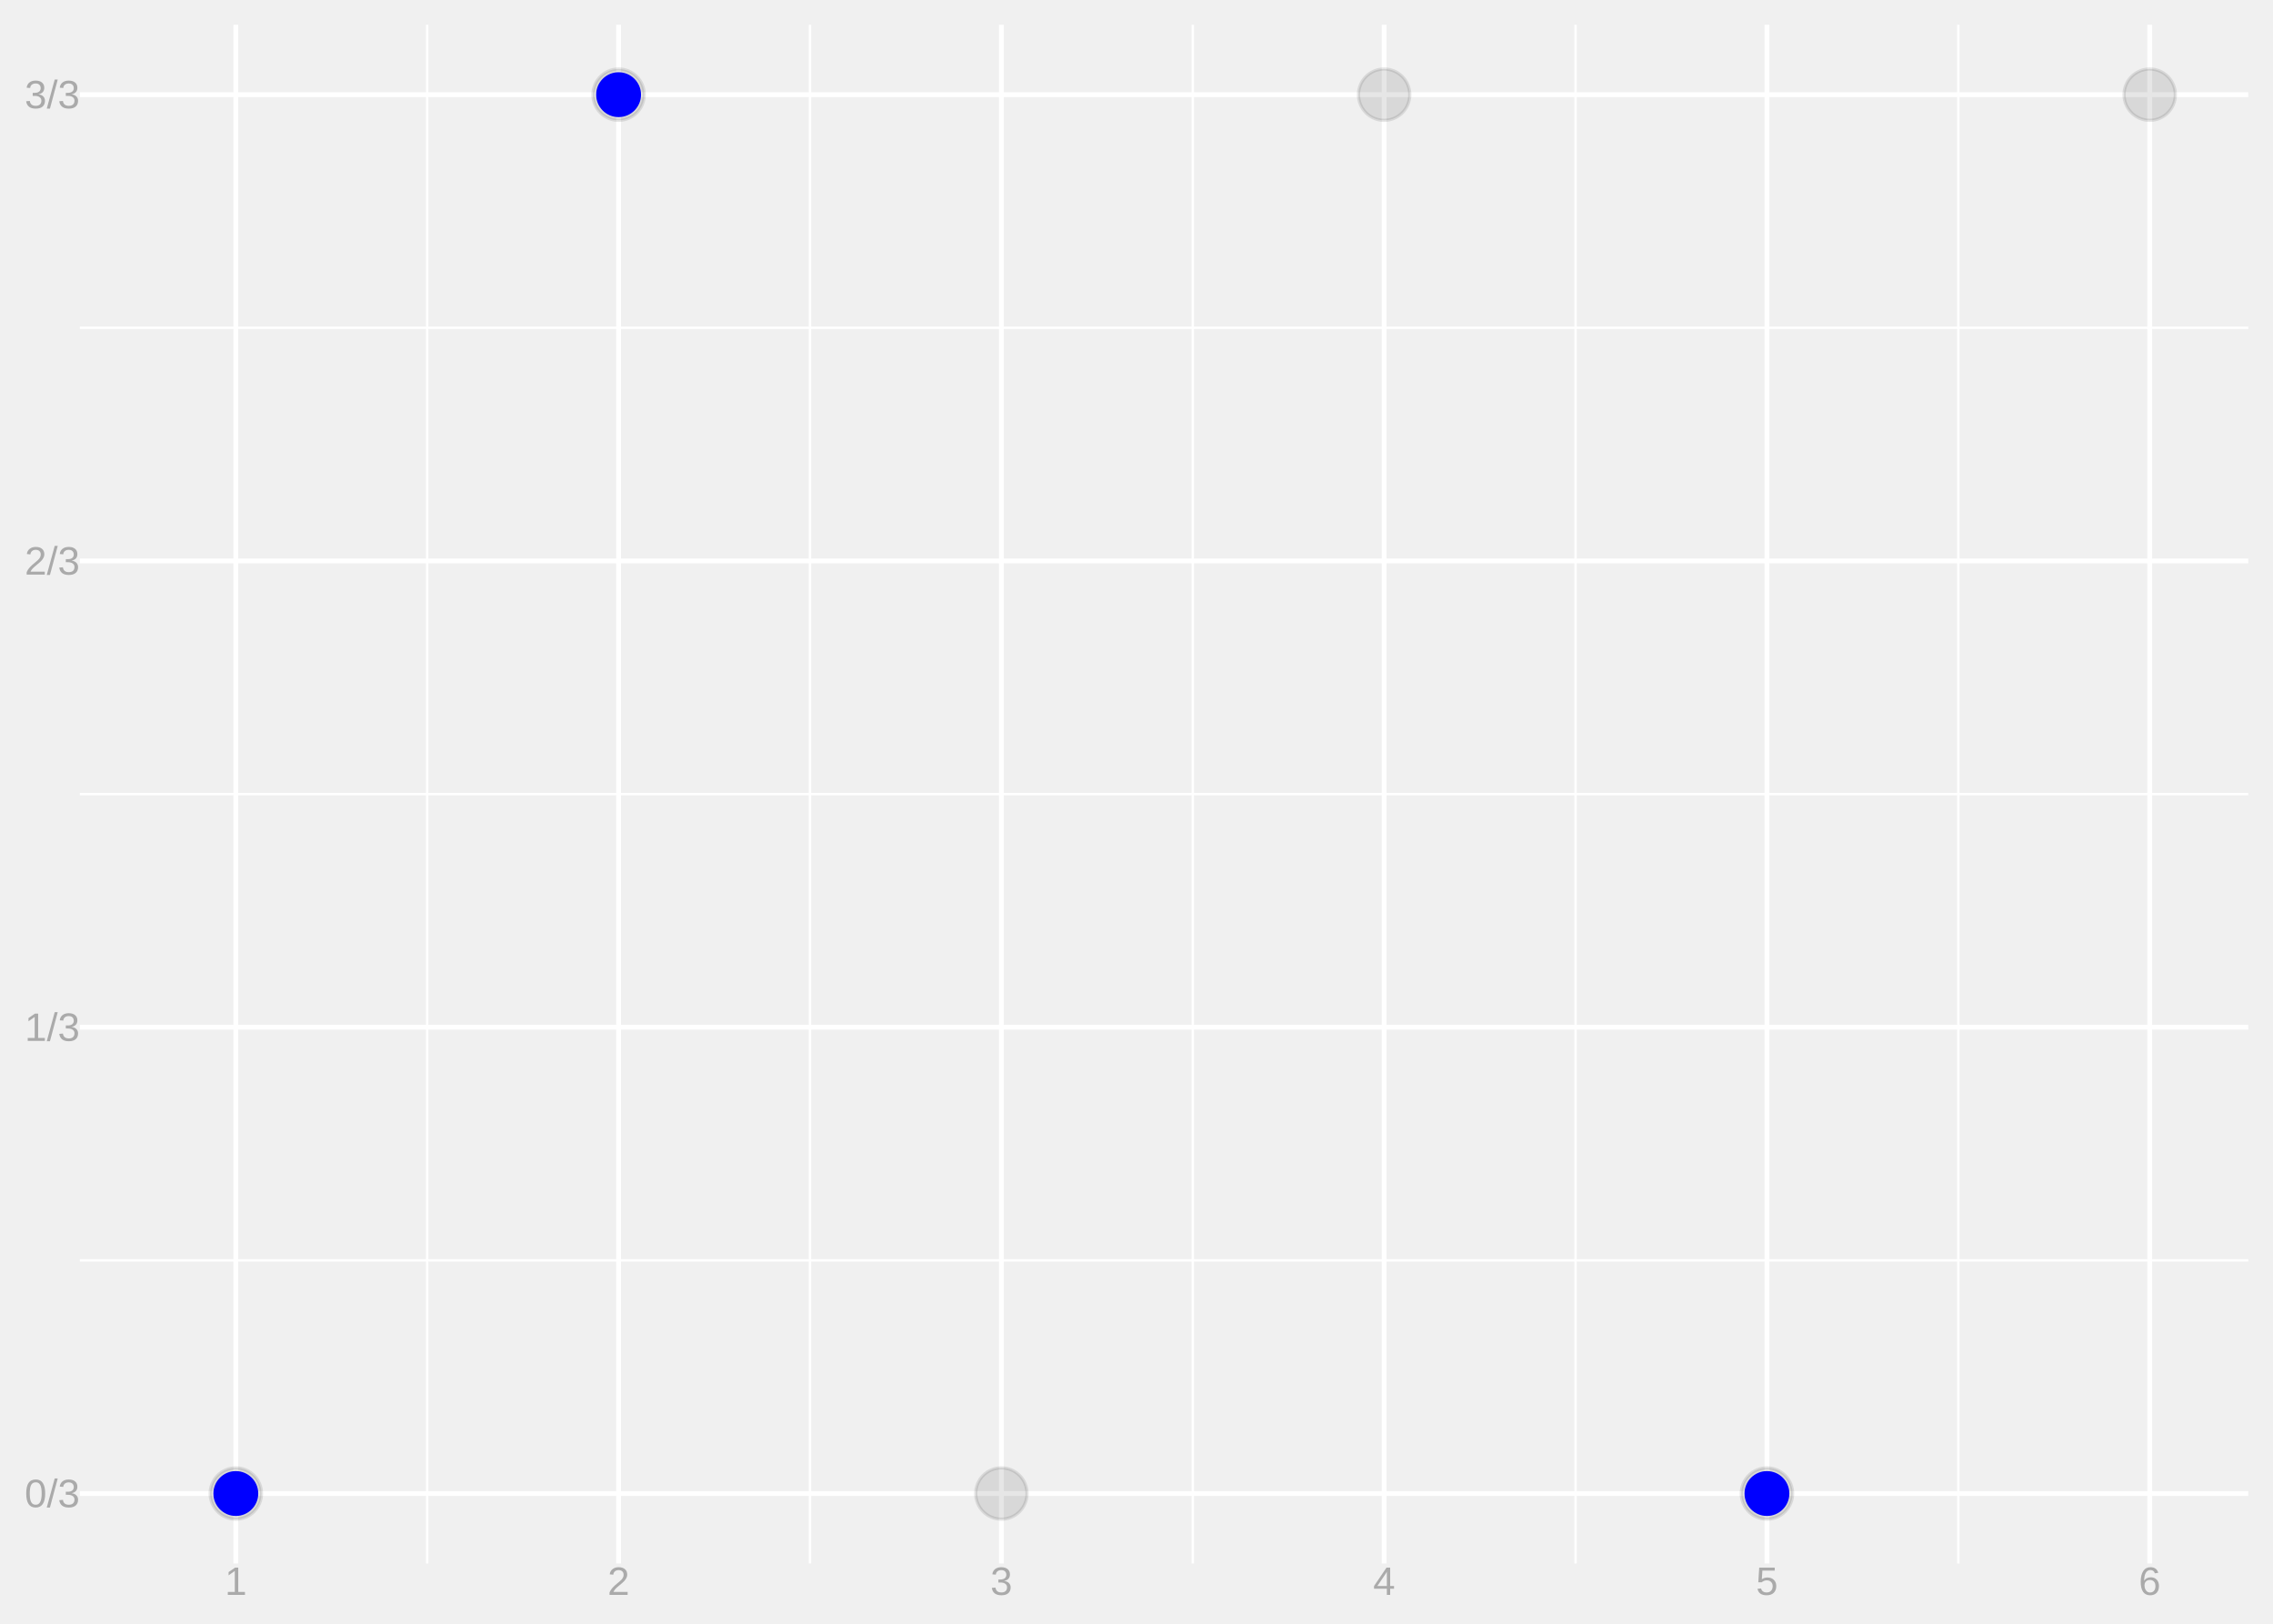
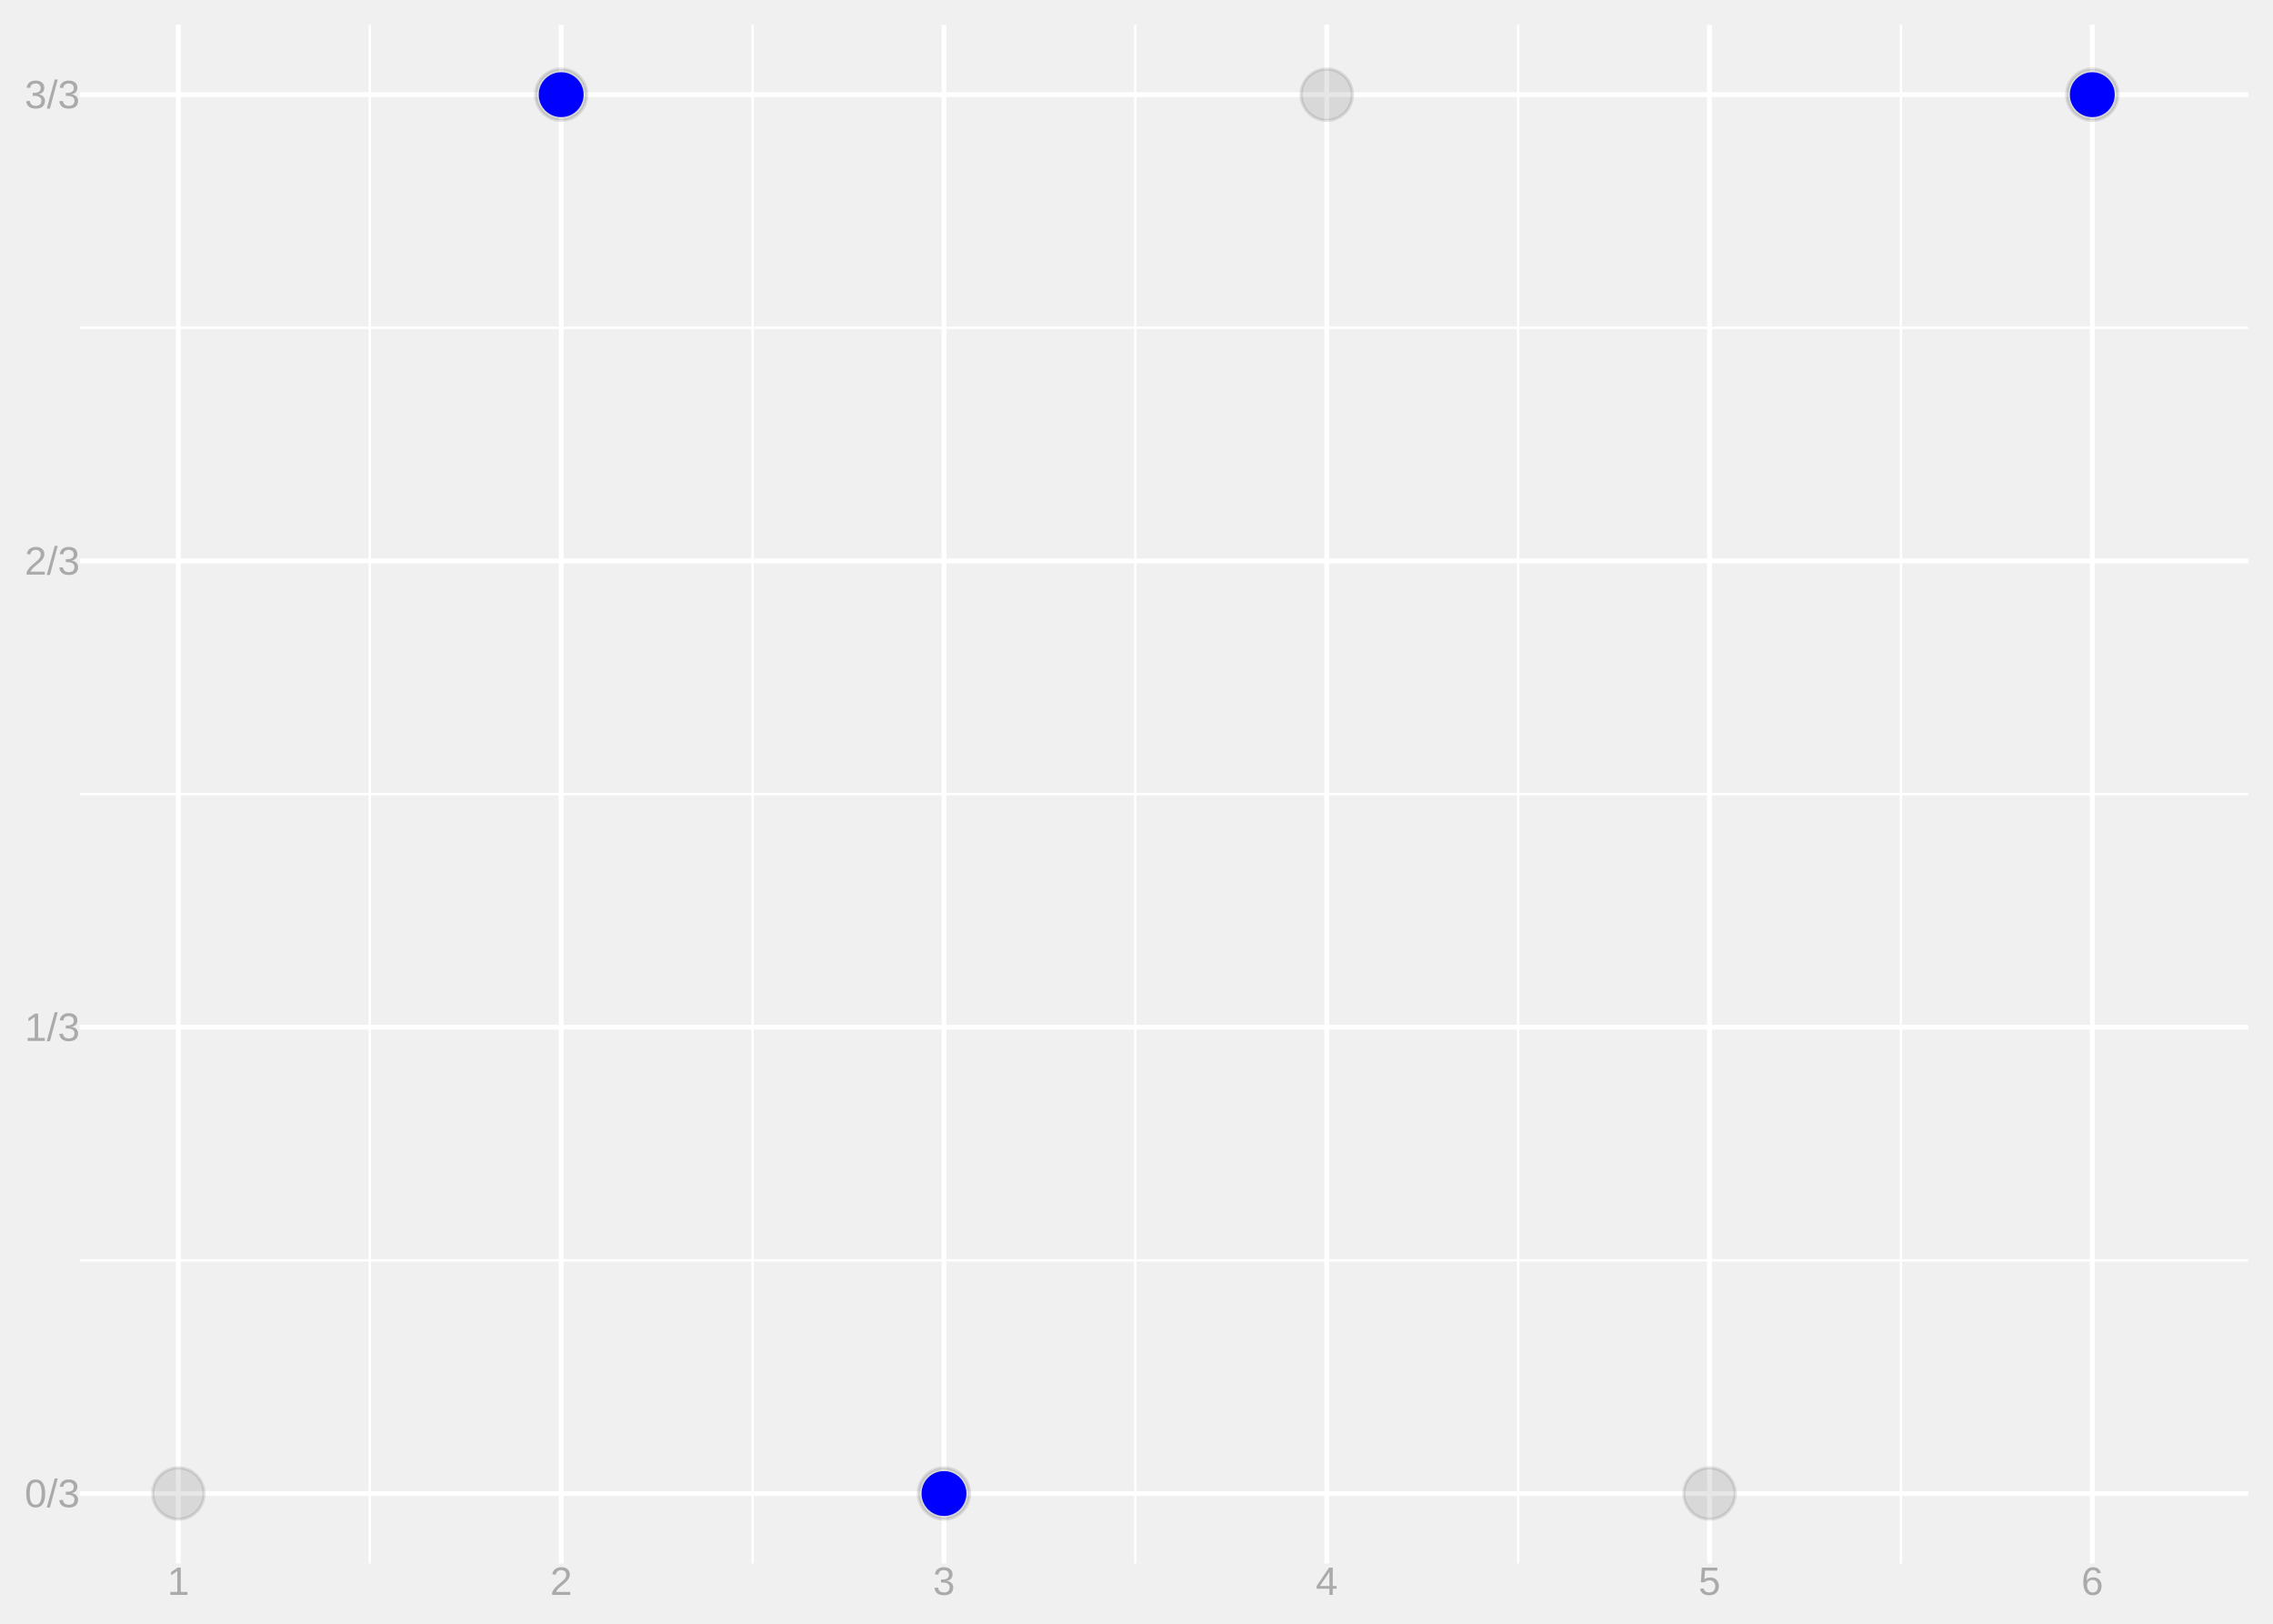
<svg xmlns="http://www.w3.org/2000/svg" width="504.00pt" height="360.00pt" viewBox="0 0 504.00 360.00">
  <g class="svglite">
    <defs>
      <style type="text/css">
    .svglite line, .svglite polyline, .svglite polygon, .svglite path, .svglite rect, .svglite circle {
      fill: none;
      stroke: #000000;
      stroke-linecap: round;
      stroke-linejoin: round;
      stroke-miterlimit: 10.00;
    }
    .svglite text {
      white-space: pre;
    }
    .svglite g.glyphgroup path {
      fill: inherit;
      stroke: none;
    }
  </style>
    </defs>
    <rect width="100%" height="100%" style="stroke: none; fill: none;" />
    <defs>
      <clipPath id="cpMC4wMHw1MDQuMDB8MC4wMHwzNjAuMDA=">
        <rect x="0.00" y="0.00" width="504.00" height="360.00" />
      </clipPath>
    </defs>
    <g clip-path="url(#cpMC4wMHw1MDQuMDB8MC4wMHwzNjAuMDA=)">
      <rect x="0.00" y="0.00" width="504.00" height="360.00" style="stroke-width: 1.07; stroke: none;" />
    </g>
    <defs>
      <clipPath id="cpMTcuNzB8NDk4LjUyfDUuNDh8MzQ2LjY0">
        <rect x="17.70" y="5.48" width="480.82" height="341.16" />
      </clipPath>
    </defs>
    <g clip-path="url(#cpMTcuNzB8NDk4LjUyfDUuNDh8MzQ2LjY0)">
      <rect x="17.70" y="5.48" width="480.82" height="341.16" style="stroke-width: 1.07; stroke: none;" />
      <polyline points="17.70,279.44 498.52,279.44 " style="stroke-width: 0.53; stroke: #FFFFFF; stroke-linecap: butt;" />
      <polyline points="17.70,176.06 498.52,176.06 " style="stroke-width: 0.53; stroke: #FFFFFF; stroke-linecap: butt;" />
      <polyline points="17.70,72.68 498.52,72.68 " style="stroke-width: 0.53; stroke: #FFFFFF; stroke-linecap: butt;" />
-       <polyline points="94.72,346.64 94.72,5.48 " style="stroke-width: 0.53; stroke: #FFFFFF; stroke-linecap: butt;" />
-       <polyline points="179.60,346.64 179.60,5.48 " style="stroke-width: 0.53; stroke: #FFFFFF; stroke-linecap: butt;" />
-       <polyline points="264.48,346.64 264.48,5.48 " style="stroke-width: 0.53; stroke: #FFFFFF; stroke-linecap: butt;" />
-       <polyline points="349.35,346.64 349.35,5.48 " style="stroke-width: 0.53; stroke: #FFFFFF; stroke-linecap: butt;" />
-       <polyline points="434.23,346.64 434.23,5.48 " style="stroke-width: 0.53; stroke: #FFFFFF; stroke-linecap: butt;" />
+       <polyline points="81.99,346.64 81.99,5.48 " style="stroke-width: 0.53; stroke: #FFFFFF; stroke-linecap: butt;" />
+       <polyline points="166.87,346.64 166.87,5.48 " style="stroke-width: 0.53; stroke: #FFFFFF; stroke-linecap: butt;" />
+       <polyline points="251.74,346.64 251.74,5.48 " style="stroke-width: 0.53; stroke: #FFFFFF; stroke-linecap: butt;" />
+       <polyline points="336.62,346.64 336.62,5.48 " style="stroke-width: 0.53; stroke: #FFFFFF; stroke-linecap: butt;" />
+       <polyline points="421.50,346.64 421.50,5.48 " style="stroke-width: 0.53; stroke: #FFFFFF; stroke-linecap: butt;" />
      <polyline points="17.70,331.13 498.52,331.13 " style="stroke-width: 1.07; stroke: #FFFFFF; stroke-linecap: butt;" />
      <polyline points="17.70,227.75 498.52,227.75 " style="stroke-width: 1.07; stroke: #FFFFFF; stroke-linecap: butt;" />
      <polyline points="17.70,124.37 498.52,124.37 " style="stroke-width: 1.07; stroke: #FFFFFF; stroke-linecap: butt;" />
      <polyline points="17.70,20.99 498.52,20.99 " style="stroke-width: 1.07; stroke: #FFFFFF; stroke-linecap: butt;" />
-       <polyline points="52.29,346.64 52.29,5.48 " style="stroke-width: 1.07; stroke: #FFFFFF; stroke-linecap: butt;" />
-       <polyline points="137.16,346.64 137.16,5.48 " style="stroke-width: 1.07; stroke: #FFFFFF; stroke-linecap: butt;" />
-       <polyline points="222.04,346.64 222.04,5.48 " style="stroke-width: 1.07; stroke: #FFFFFF; stroke-linecap: butt;" />
-       <polyline points="306.91,346.64 306.91,5.48 " style="stroke-width: 1.07; stroke: #FFFFFF; stroke-linecap: butt;" />
-       <polyline points="391.79,346.64 391.79,5.48 " style="stroke-width: 1.07; stroke: #FFFFFF; stroke-linecap: butt;" />
-       <polyline points="476.66,346.64 476.66,5.48 " style="stroke-width: 1.07; stroke: #FFFFFF; stroke-linecap: butt;" />
-       <circle cx="52.29" cy="331.13" r="5.69" style="stroke-width: 0.71; stroke: #000000; stroke-opacity: 0.10; fill: #000000; fill-opacity: 0.10;" />
-       <circle cx="137.16" cy="20.99" r="5.69" style="stroke-width: 0.71; stroke: #000000; stroke-opacity: 0.10; fill: #000000; fill-opacity: 0.10;" />
-       <circle cx="222.04" cy="331.13" r="5.69" style="stroke-width: 0.71; stroke: #000000; stroke-opacity: 0.10; fill: #000000; fill-opacity: 0.10;" />
-       <circle cx="306.91" cy="20.99" r="5.69" style="stroke-width: 0.71; stroke: #000000; stroke-opacity: 0.10; fill: #000000; fill-opacity: 0.10;" />
-       <circle cx="391.79" cy="331.13" r="5.69" style="stroke-width: 0.71; stroke: #000000; stroke-opacity: 0.10; fill: #000000; fill-opacity: 0.10;" />
-       <circle cx="476.66" cy="20.99" r="5.69" style="stroke-width: 0.71; stroke: #000000; stroke-opacity: 0.10; fill: #000000; fill-opacity: 0.10;" />
-       <circle cx="52.29" cy="331.13" r="4.62" style="stroke-width: 0.71; stroke: #0000FF; fill: #0000FF;" />
-       <circle cx="137.16" cy="20.99" r="4.62" style="stroke-width: 0.71; stroke: #0000FF; fill: #0000FF;" />
-       <circle cx="391.79" cy="331.13" r="4.62" style="stroke-width: 0.71; stroke: #0000FF; fill: #0000FF;" />
+       <polyline points="39.55,346.64 39.55,5.48 " style="stroke-width: 1.07; stroke: #FFFFFF; stroke-linecap: butt;" />
+       <polyline points="124.43,346.64 124.43,5.48 " style="stroke-width: 1.07; stroke: #FFFFFF; stroke-linecap: butt;" />
+       <polyline points="209.31,346.64 209.31,5.48 " style="stroke-width: 1.07; stroke: #FFFFFF; stroke-linecap: butt;" />
+       <polyline points="294.18,346.64 294.18,5.48 " style="stroke-width: 1.07; stroke: #FFFFFF; stroke-linecap: butt;" />
+       <polyline points="379.06,346.64 379.06,5.48 " style="stroke-width: 1.07; stroke: #FFFFFF; stroke-linecap: butt;" />
+       <polyline points="463.93,346.64 463.93,5.48 " style="stroke-width: 1.07; stroke: #FFFFFF; stroke-linecap: butt;" />
+       <circle cx="39.55" cy="331.13" r="5.69" style="stroke-width: 0.71; stroke: #000000; stroke-opacity: 0.10; fill: #000000; fill-opacity: 0.10;" />
+       <circle cx="124.43" cy="20.99" r="5.69" style="stroke-width: 0.71; stroke: #000000; stroke-opacity: 0.10; fill: #000000; fill-opacity: 0.10;" />
+       <circle cx="209.31" cy="331.13" r="5.69" style="stroke-width: 0.71; stroke: #000000; stroke-opacity: 0.10; fill: #000000; fill-opacity: 0.10;" />
+       <circle cx="294.18" cy="20.99" r="5.69" style="stroke-width: 0.71; stroke: #000000; stroke-opacity: 0.10; fill: #000000; fill-opacity: 0.10;" />
+       <circle cx="379.06" cy="331.13" r="5.69" style="stroke-width: 0.71; stroke: #000000; stroke-opacity: 0.10; fill: #000000; fill-opacity: 0.10;" />
+       <circle cx="463.93" cy="20.99" r="5.69" style="stroke-width: 0.71; stroke: #000000; stroke-opacity: 0.10; fill: #000000; fill-opacity: 0.10;" />
+       <circle cx="124.43" cy="20.99" r="4.62" style="stroke-width: 0.71; stroke: #0000FF; fill: #0000FF;" />
+       <circle cx="209.31" cy="331.13" r="4.62" style="stroke-width: 0.71; stroke: #0000FF; fill: #0000FF;" />
+       <circle cx="463.93" cy="20.99" r="4.62" style="stroke-width: 0.71; stroke: #0000FF; fill: #0000FF;" />
    </g>
    <g clip-path="url(#cpMC4wMHw1MDQuMDB8MC4wMHwzNjAuMDA=)">
      <text x="11.59" y="334.16" text-anchor="middle" style="font-size: 8.80px;fill: #AAAAAA; font-family: &quot;Arimo&quot;;" textLength="12.22px" lengthAdjust="spacingAndGlyphs">0/3</text>
      <text x="11.59" y="230.78" text-anchor="middle" style="font-size: 8.80px;fill: #AAAAAA; font-family: &quot;Arimo&quot;;" textLength="12.22px" lengthAdjust="spacingAndGlyphs">1/3</text>
      <text x="11.59" y="127.40" text-anchor="middle" style="font-size: 8.80px;fill: #AAAAAA; font-family: &quot;Arimo&quot;;" textLength="12.22px" lengthAdjust="spacingAndGlyphs">2/3</text>
      <text x="11.59" y="24.01" text-anchor="middle" style="font-size: 8.80px;fill: #AAAAAA; font-family: &quot;Arimo&quot;;" textLength="12.22px" lengthAdjust="spacingAndGlyphs">3/3</text>
-       <text x="52.29" y="353.61" text-anchor="middle" style="font-size: 8.80px;fill: #AAAAAA; font-family: &quot;Arimo&quot;;" textLength="4.89px" lengthAdjust="spacingAndGlyphs">1</text>
-       <text x="137.16" y="353.61" text-anchor="middle" style="font-size: 8.80px;fill: #AAAAAA; font-family: &quot;Arimo&quot;;" textLength="4.89px" lengthAdjust="spacingAndGlyphs">2</text>
-       <text x="222.04" y="353.61" text-anchor="middle" style="font-size: 8.80px;fill: #AAAAAA; font-family: &quot;Arimo&quot;;" textLength="4.89px" lengthAdjust="spacingAndGlyphs">3</text>
-       <text x="306.91" y="353.61" text-anchor="middle" style="font-size: 8.80px;fill: #AAAAAA; font-family: &quot;Arimo&quot;;" textLength="4.89px" lengthAdjust="spacingAndGlyphs">4</text>
-       <text x="391.79" y="353.61" text-anchor="middle" style="font-size: 8.80px;fill: #AAAAAA; font-family: &quot;Arimo&quot;;" textLength="4.89px" lengthAdjust="spacingAndGlyphs">5</text>
-       <text x="476.66" y="353.61" text-anchor="middle" style="font-size: 8.80px;fill: #AAAAAA; font-family: &quot;Arimo&quot;;" textLength="4.89px" lengthAdjust="spacingAndGlyphs">6</text>
+       <text x="39.55" y="353.61" text-anchor="middle" style="font-size: 8.80px;fill: #AAAAAA; font-family: &quot;Arimo&quot;;" textLength="4.89px" lengthAdjust="spacingAndGlyphs">1</text>
+       <text x="124.43" y="353.61" text-anchor="middle" style="font-size: 8.80px;fill: #AAAAAA; font-family: &quot;Arimo&quot;;" textLength="4.89px" lengthAdjust="spacingAndGlyphs">2</text>
+       <text x="209.31" y="353.61" text-anchor="middle" style="font-size: 8.80px;fill: #AAAAAA; font-family: &quot;Arimo&quot;;" textLength="4.89px" lengthAdjust="spacingAndGlyphs">3</text>
+       <text x="294.18" y="353.61" text-anchor="middle" style="font-size: 8.80px;fill: #AAAAAA; font-family: &quot;Arimo&quot;;" textLength="4.89px" lengthAdjust="spacingAndGlyphs">4</text>
+       <text x="379.06" y="353.61" text-anchor="middle" style="font-size: 8.80px;fill: #AAAAAA; font-family: &quot;Arimo&quot;;" textLength="4.89px" lengthAdjust="spacingAndGlyphs">5</text>
+       <text x="463.93" y="353.61" text-anchor="middle" style="font-size: 8.80px;fill: #AAAAAA; font-family: &quot;Arimo&quot;;" textLength="4.89px" lengthAdjust="spacingAndGlyphs">6</text>
    </g>
  </g>
</svg>
